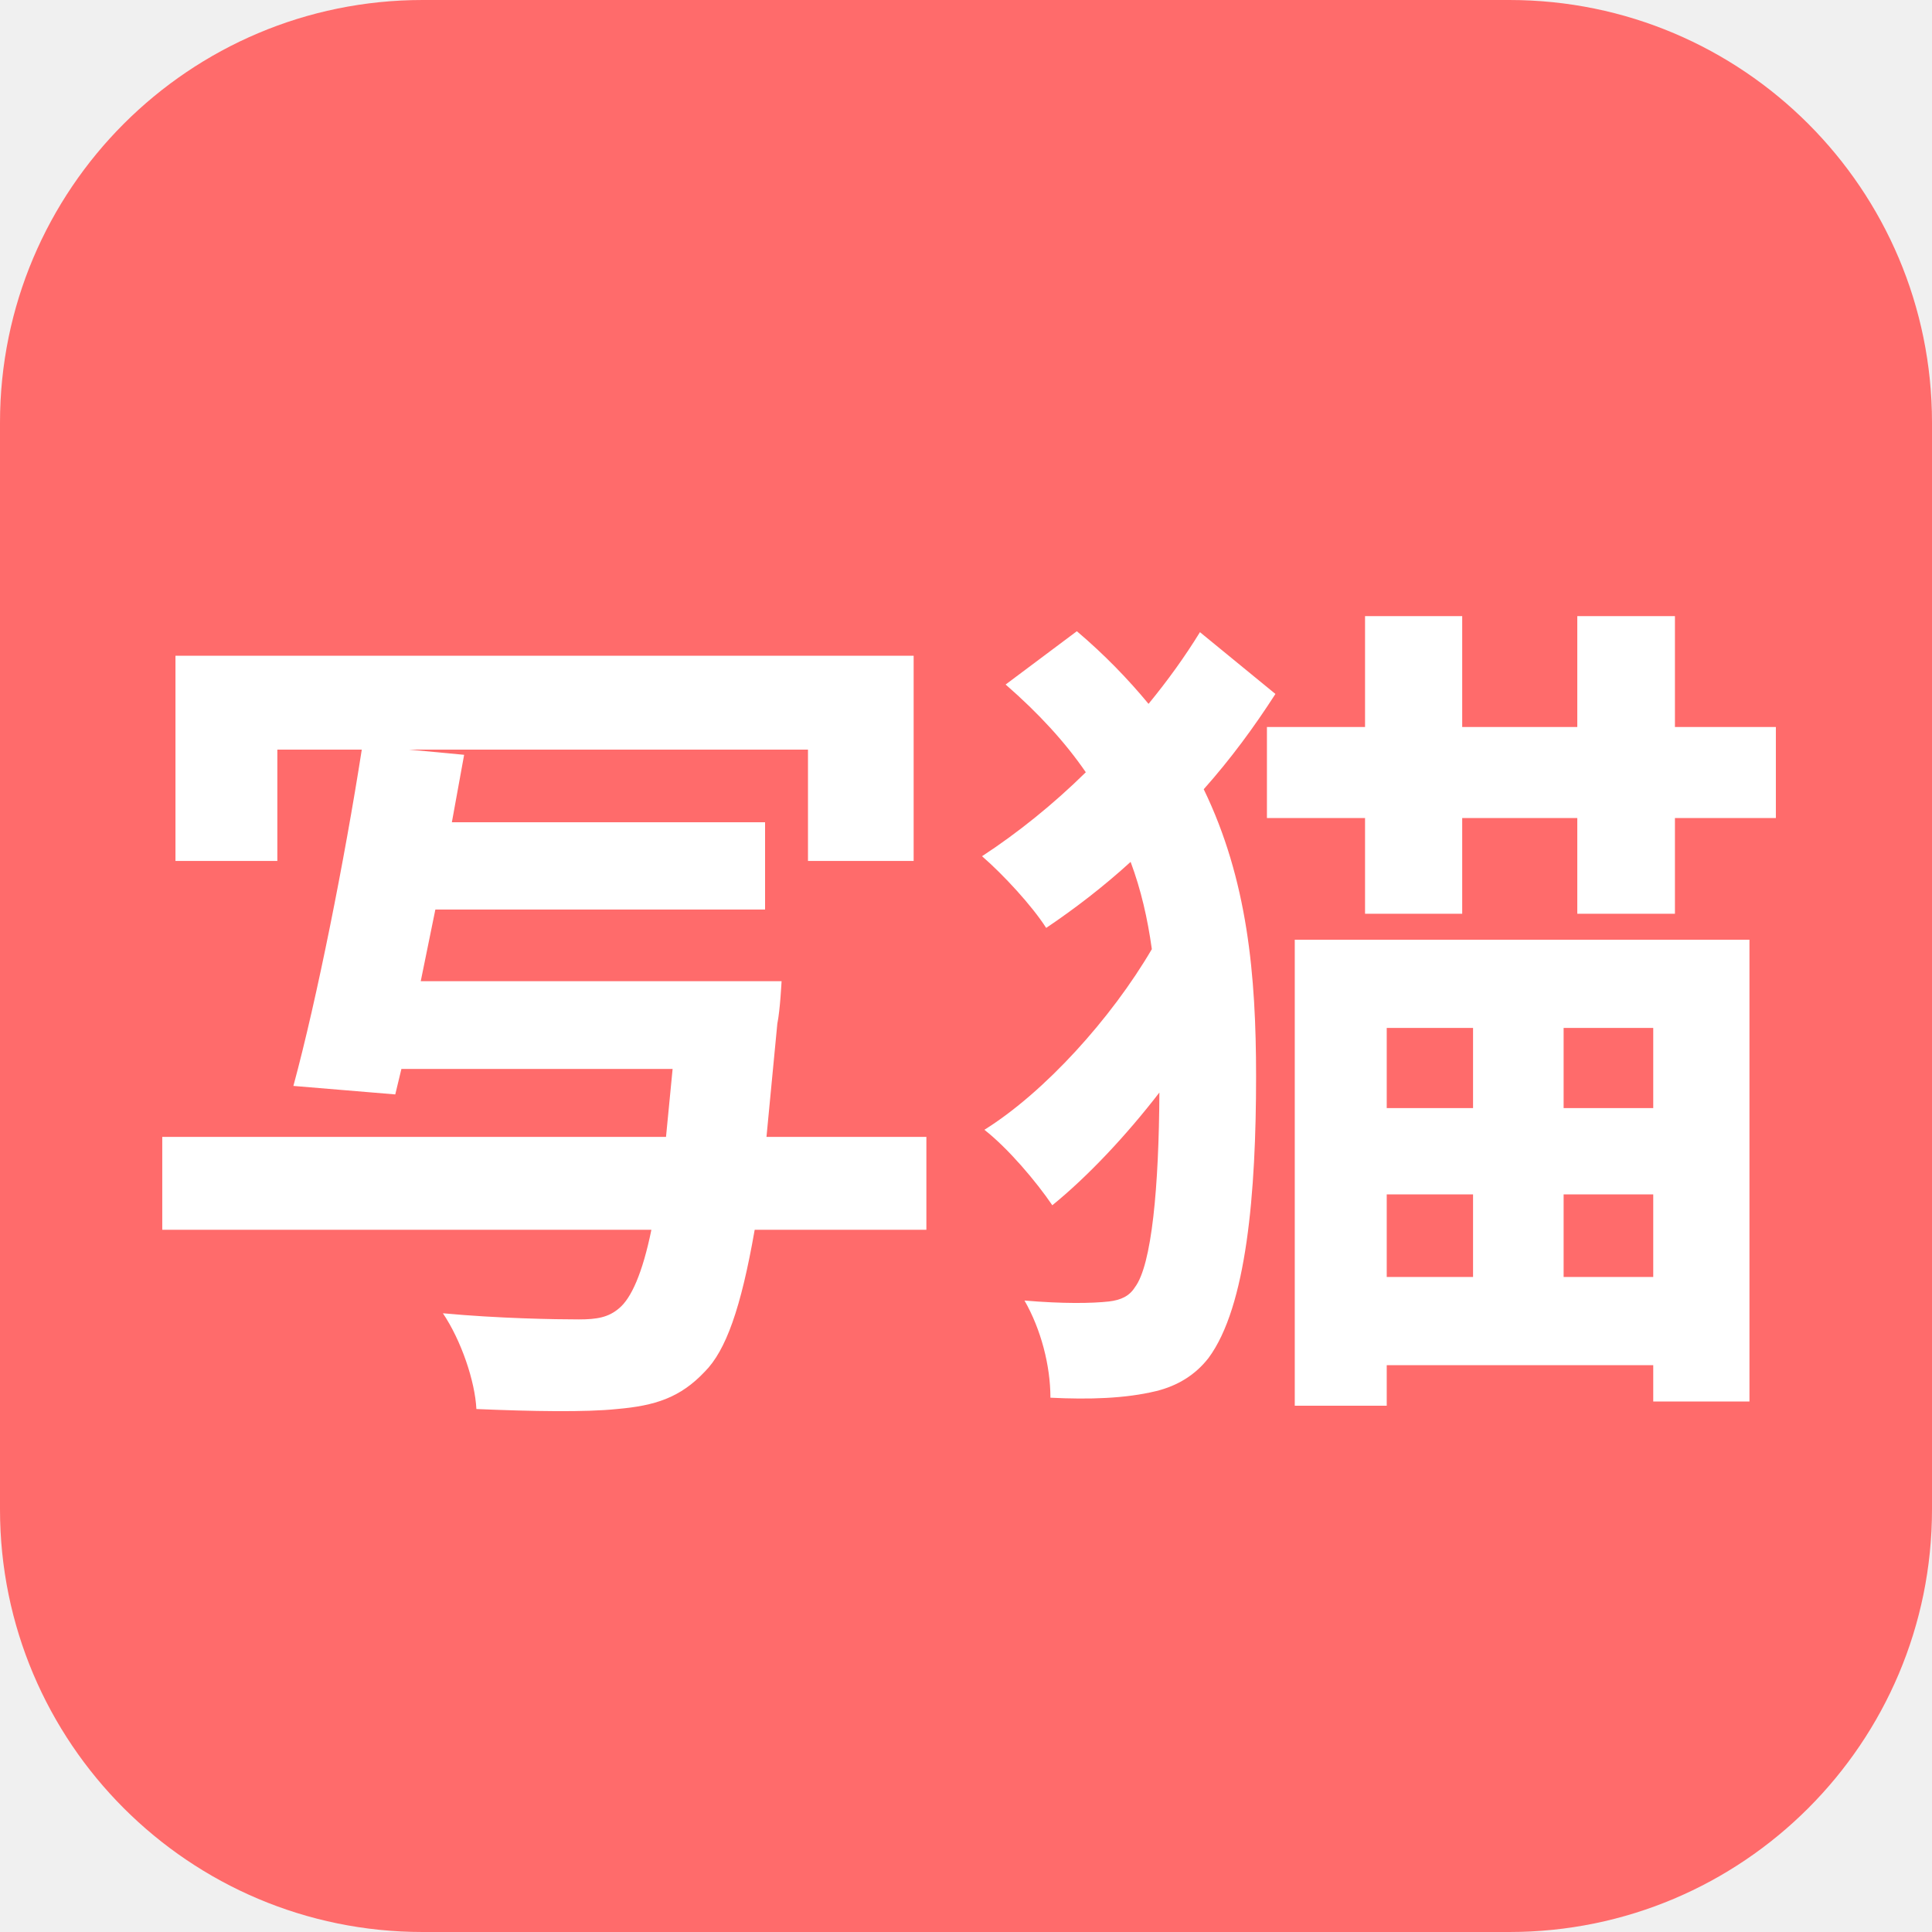
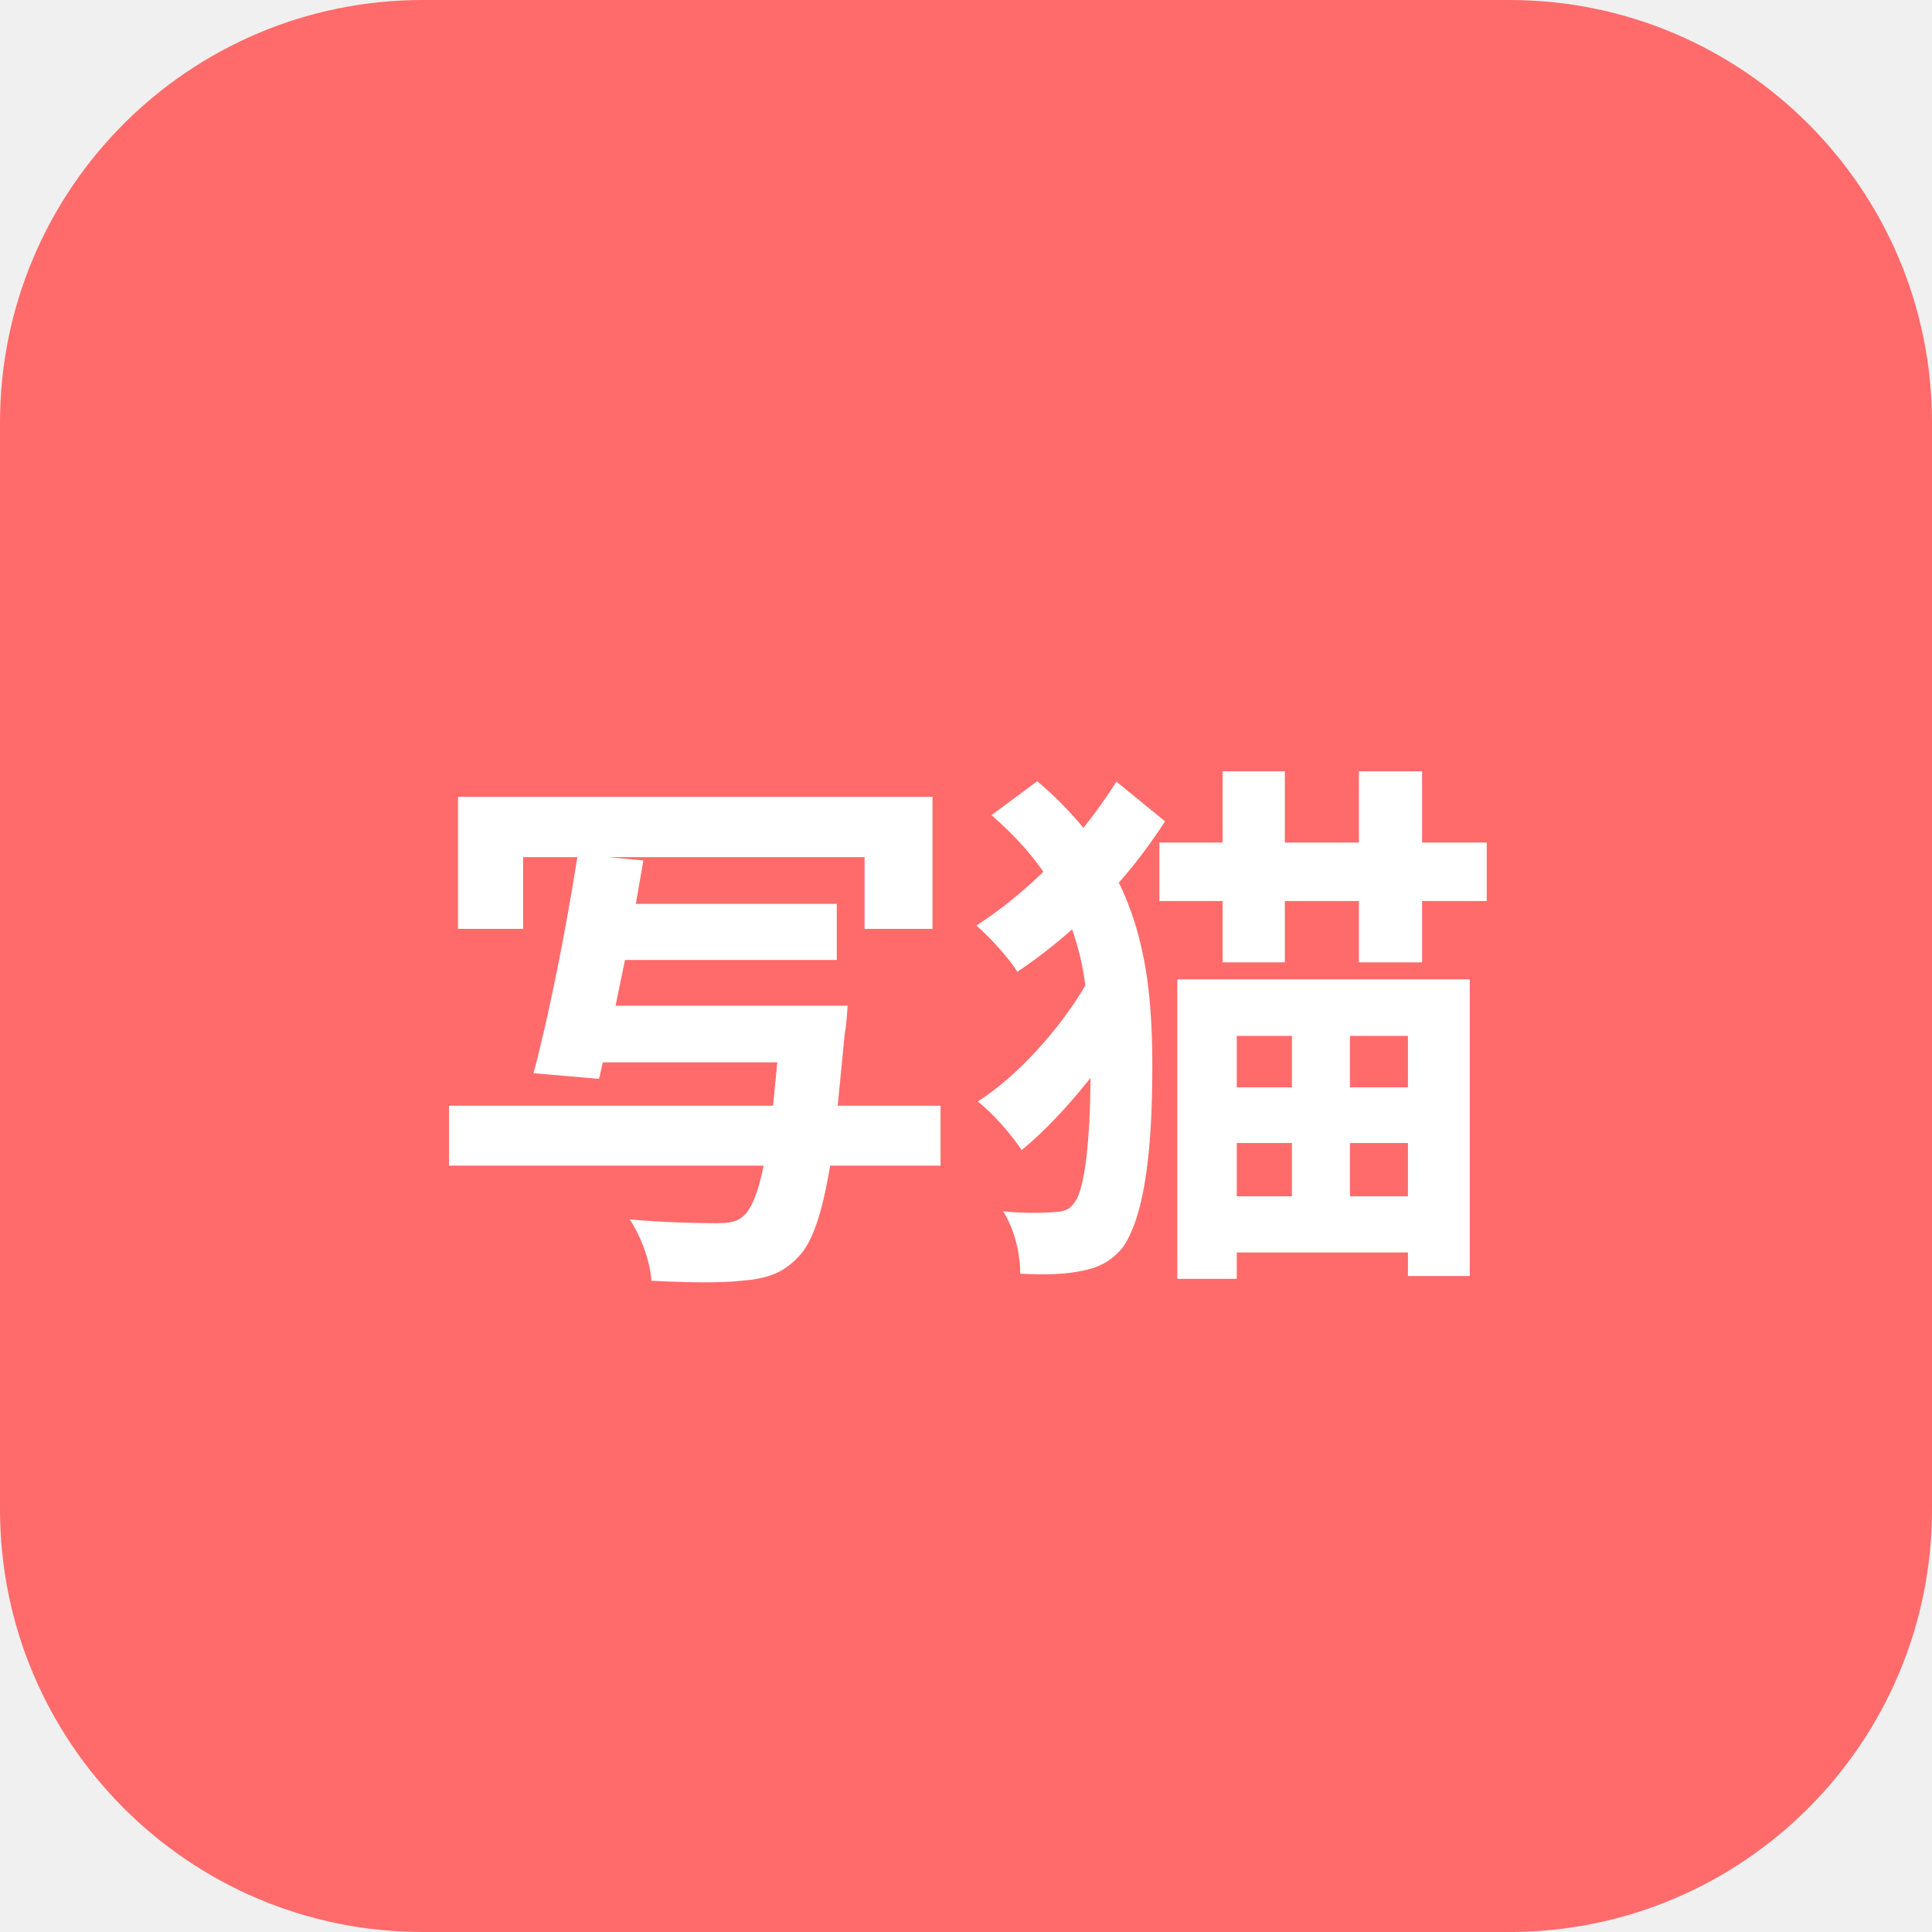
<svg xmlns="http://www.w3.org/2000/svg" viewBox="0 0 64 64" width="64" height="64">
  <rect width="64" height="64" rx="14" fill="#FF6B6B" />
-   <text x="32" y="32" font-family="-apple-system,BlinkMacSystemFont,Segoe UI,sans-serif" font-size="28" font-weight="600" fill="#fff" text-anchor="middle" dominant-baseline="central">写猫</text>
+   <text x="32" y="33" font-family="PingFang SC, Microsoft YaHei, sans-serif" font-size="18" font-weight="700" fill="#fff" text-anchor="middle" dominant-baseline="central">写猫</text>
</svg>
